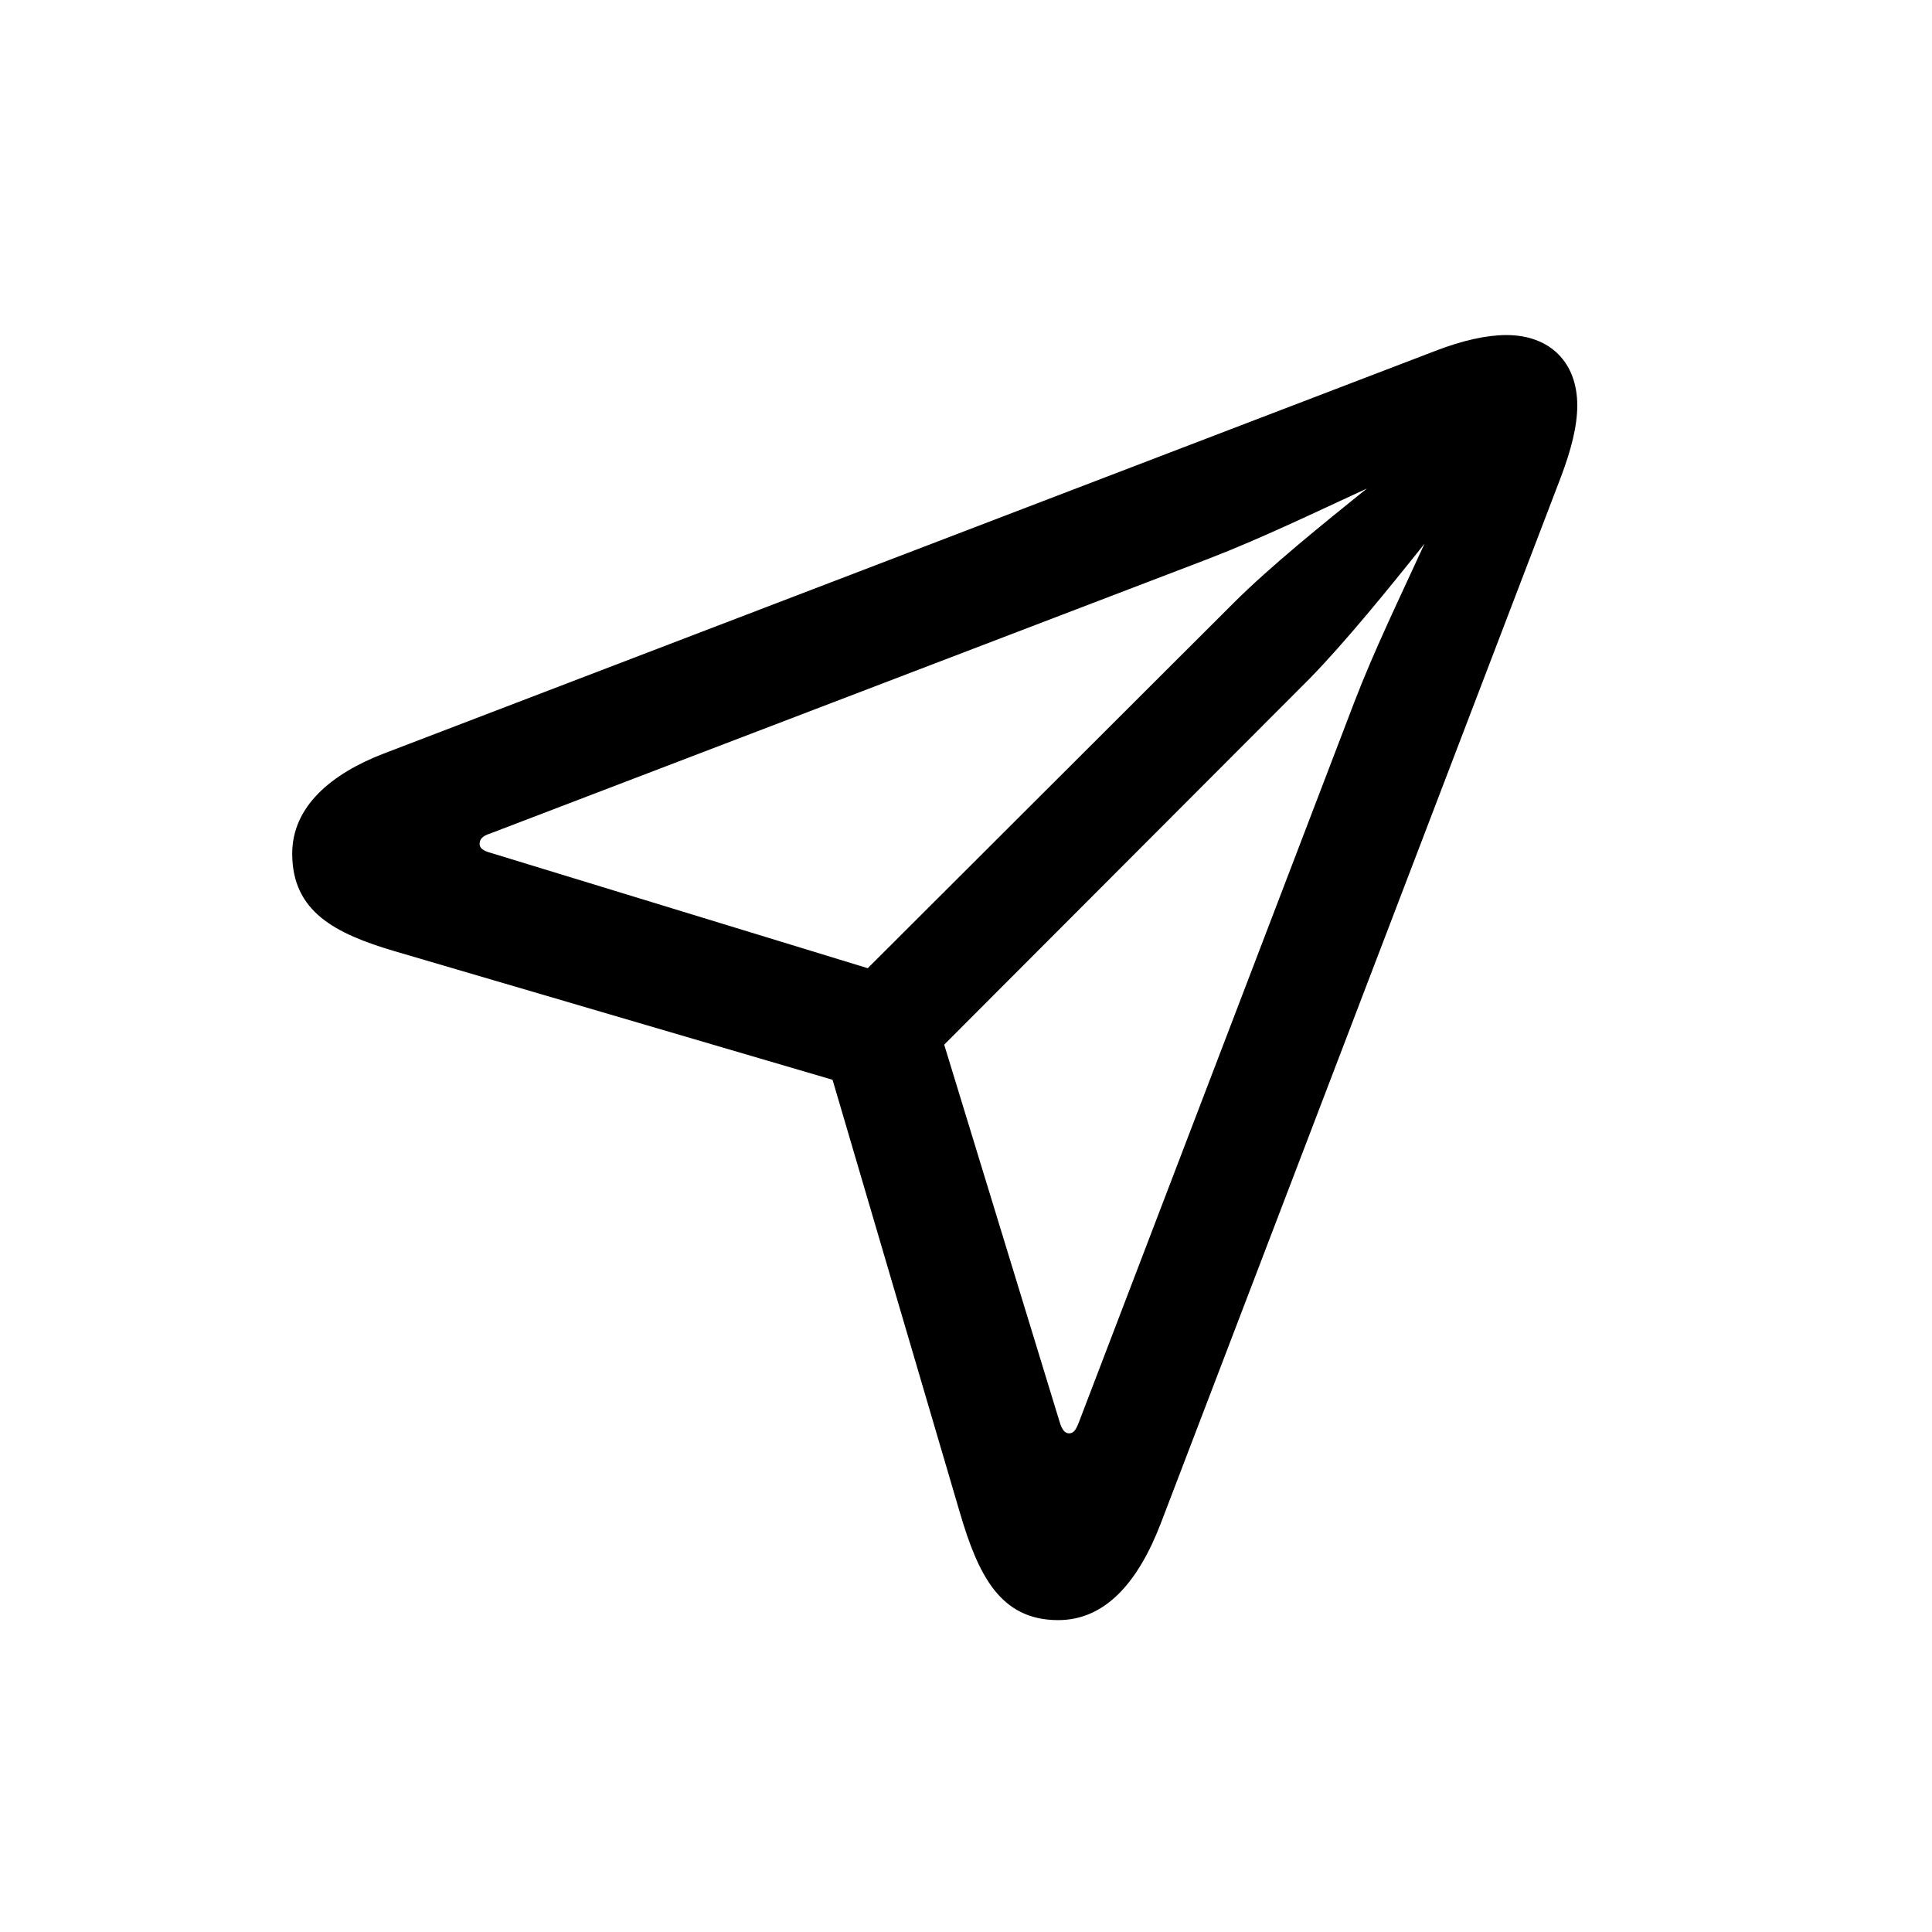
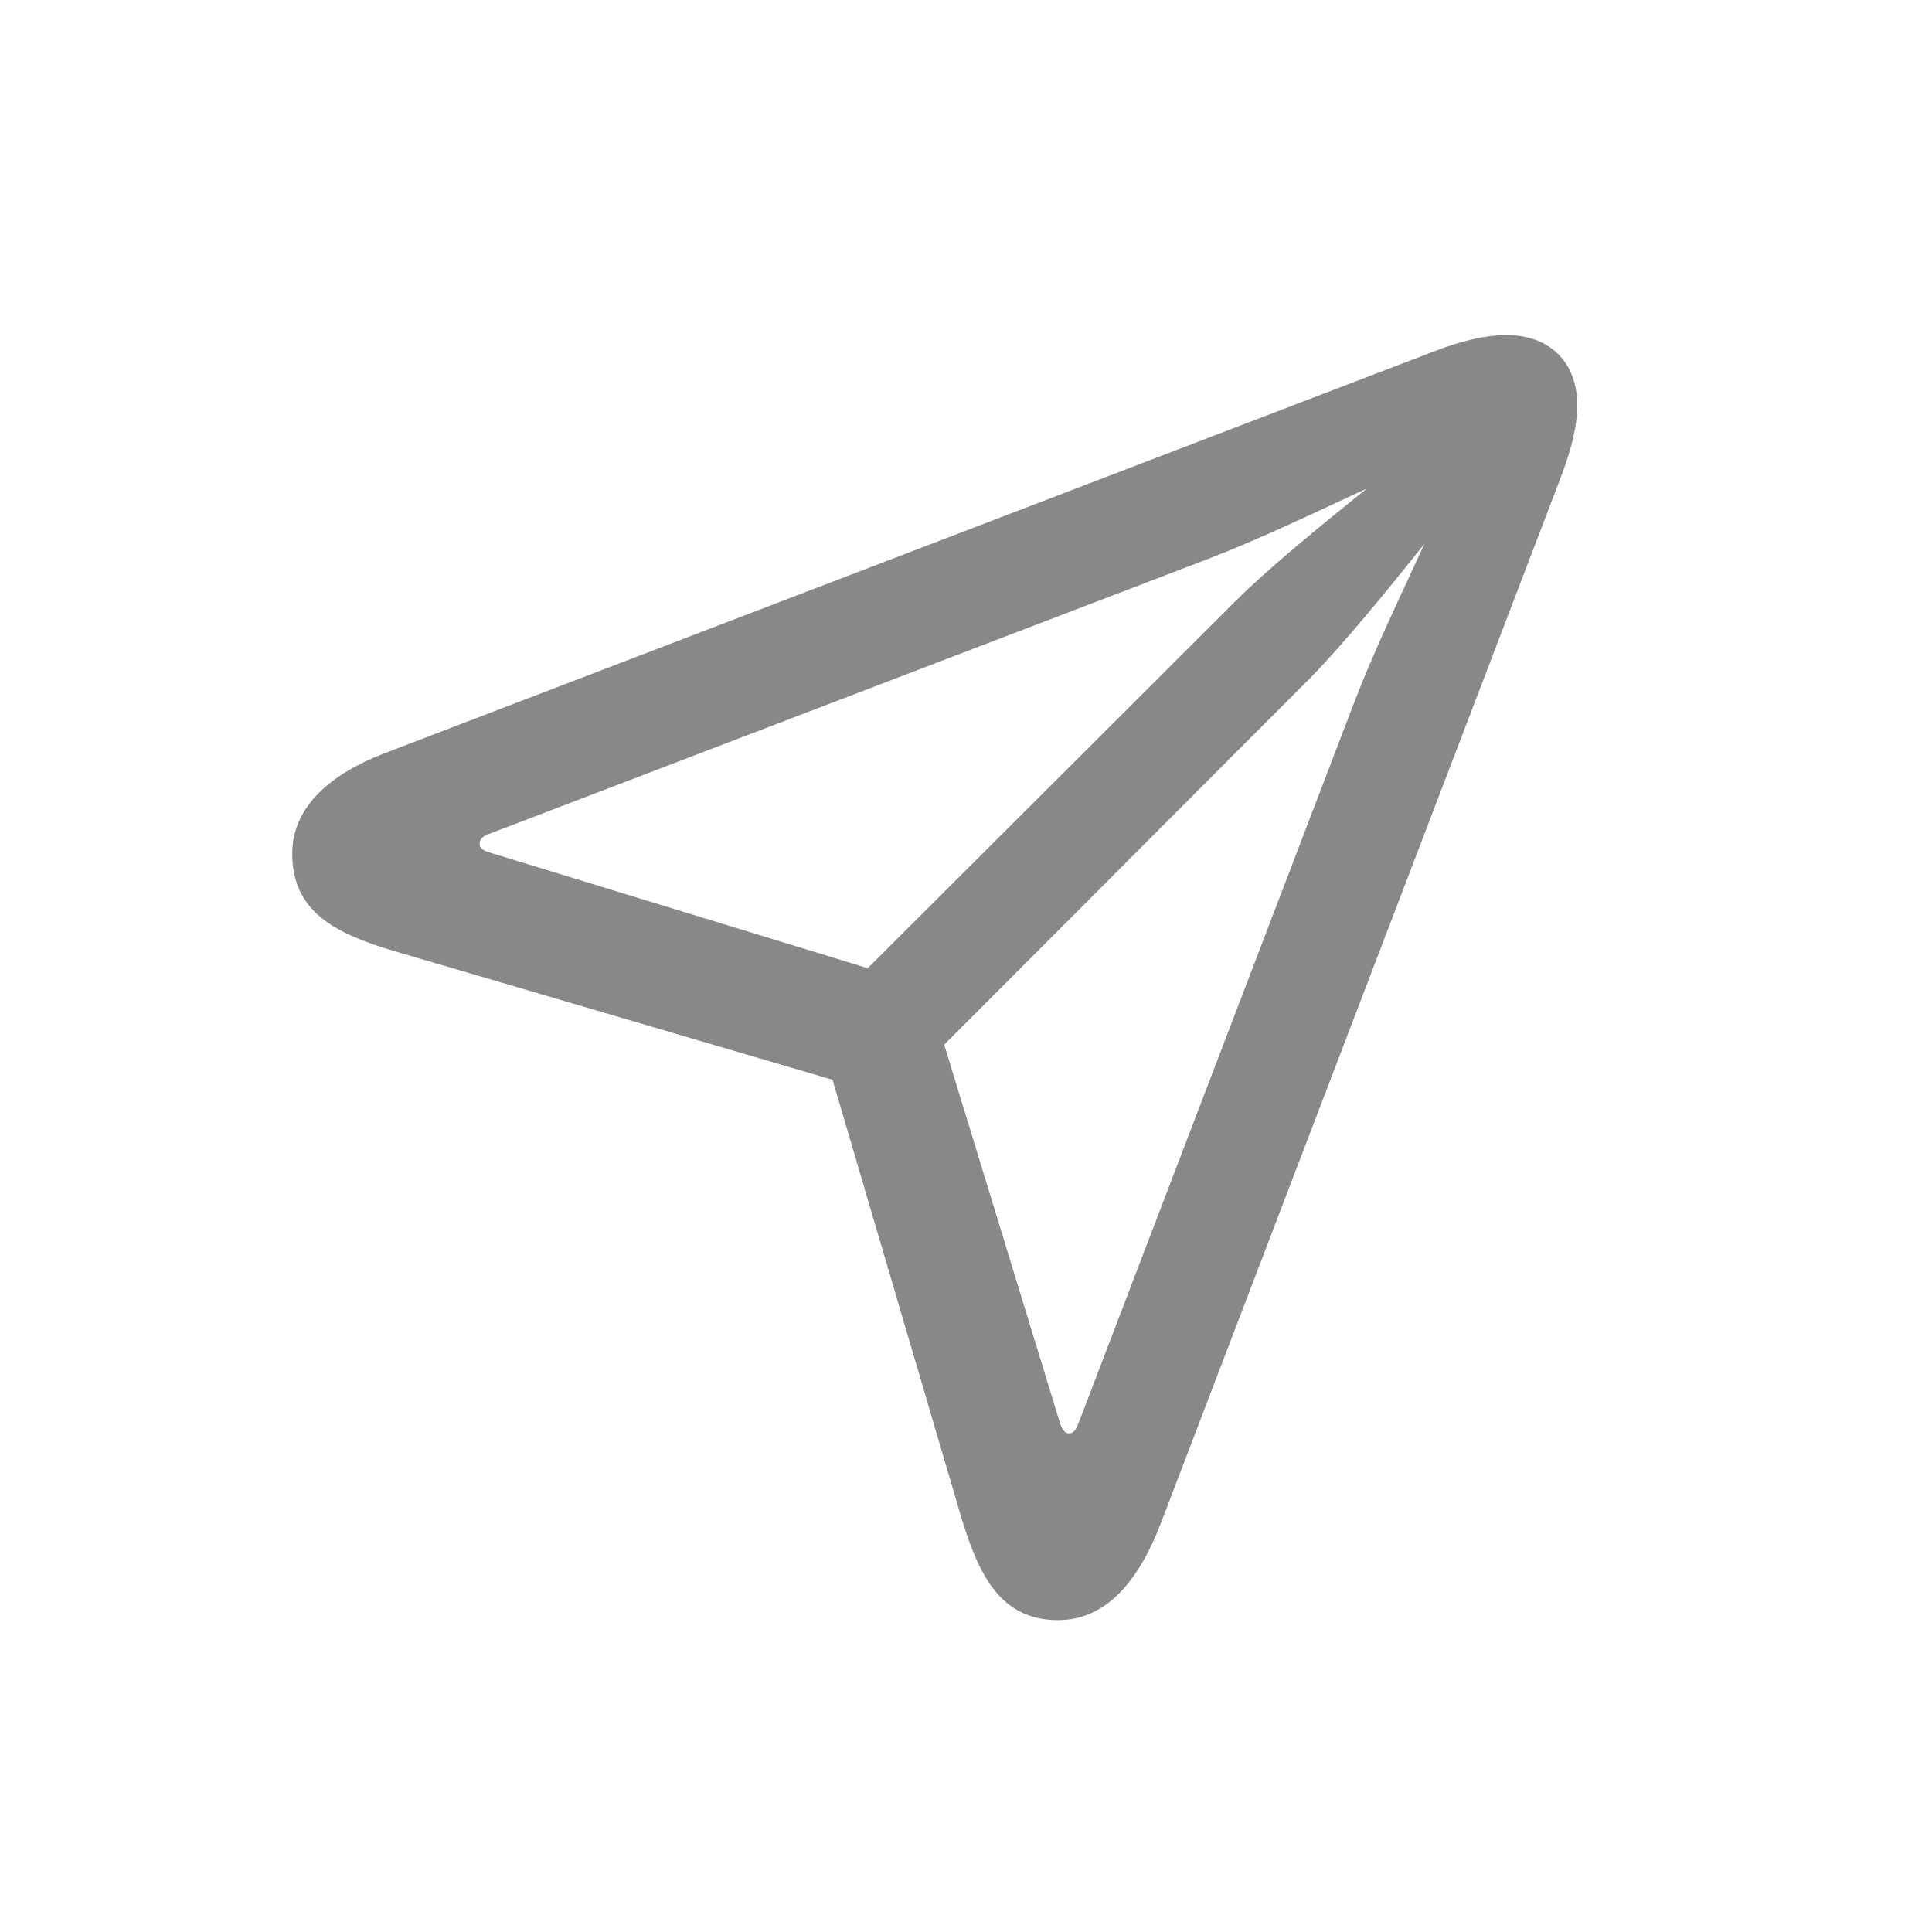
<svg xmlns="http://www.w3.org/2000/svg" width="28" height="28" viewBox="0 0 28 28" fill="none">
-   <path d="M15.336 23.48C16.021 23.48 16.496 22.927 16.821 22.083L22.622 6.913C22.771 6.518 22.859 6.175 22.859 5.876C22.859 5.252 22.464 4.856 21.831 4.856C21.541 4.856 21.189 4.936 20.803 5.085L5.562 10.921C4.807 11.211 4.235 11.685 4.235 12.371C4.235 13.215 4.859 13.531 5.721 13.786L12.066 15.649L13.912 21.925C14.176 22.821 14.492 23.48 15.336 23.48ZM12.576 14.032L7.118 12.362C6.986 12.327 6.951 12.283 6.951 12.23C6.951 12.169 6.986 12.116 7.101 12.081L17.533 8.091C18.28 7.801 19.01 7.449 19.81 7.08C19.177 7.59 18.403 8.214 17.876 8.741L12.576 14.032ZM15.494 20.773C15.433 20.773 15.389 20.721 15.354 20.598L13.684 15.14L18.975 9.84C19.484 9.321 20.135 8.521 20.645 7.88C20.275 8.688 19.915 9.427 19.625 10.183L15.635 20.615C15.591 20.73 15.556 20.773 15.494 20.773Z" fill="#000000" />
+   <path d="M15.336 23.48C16.021 23.48 16.496 22.927 16.821 22.083L22.622 6.913C22.771 6.518 22.859 6.175 22.859 5.876C22.859 5.252 22.464 4.856 21.831 4.856C21.541 4.856 21.189 4.936 20.803 5.085L5.562 10.921C4.807 11.211 4.235 11.685 4.235 12.371C4.235 13.215 4.859 13.531 5.721 13.786L12.066 15.649L13.912 21.925C14.176 22.821 14.492 23.48 15.336 23.48ZM12.576 14.032L7.118 12.362C6.986 12.327 6.951 12.283 6.951 12.23C6.951 12.169 6.986 12.116 7.101 12.081L17.533 8.091C18.28 7.801 19.01 7.449 19.81 7.08C19.177 7.59 18.403 8.214 17.876 8.741L12.576 14.032ZM15.494 20.773C15.433 20.773 15.389 20.721 15.354 20.598L13.684 15.14L18.975 9.84C19.484 9.321 20.135 8.521 20.645 7.88C20.275 8.688 19.915 9.427 19.625 10.183L15.635 20.615C15.591 20.73 15.556 20.773 15.494 20.773Z" fill="#888888" />
</svg>
